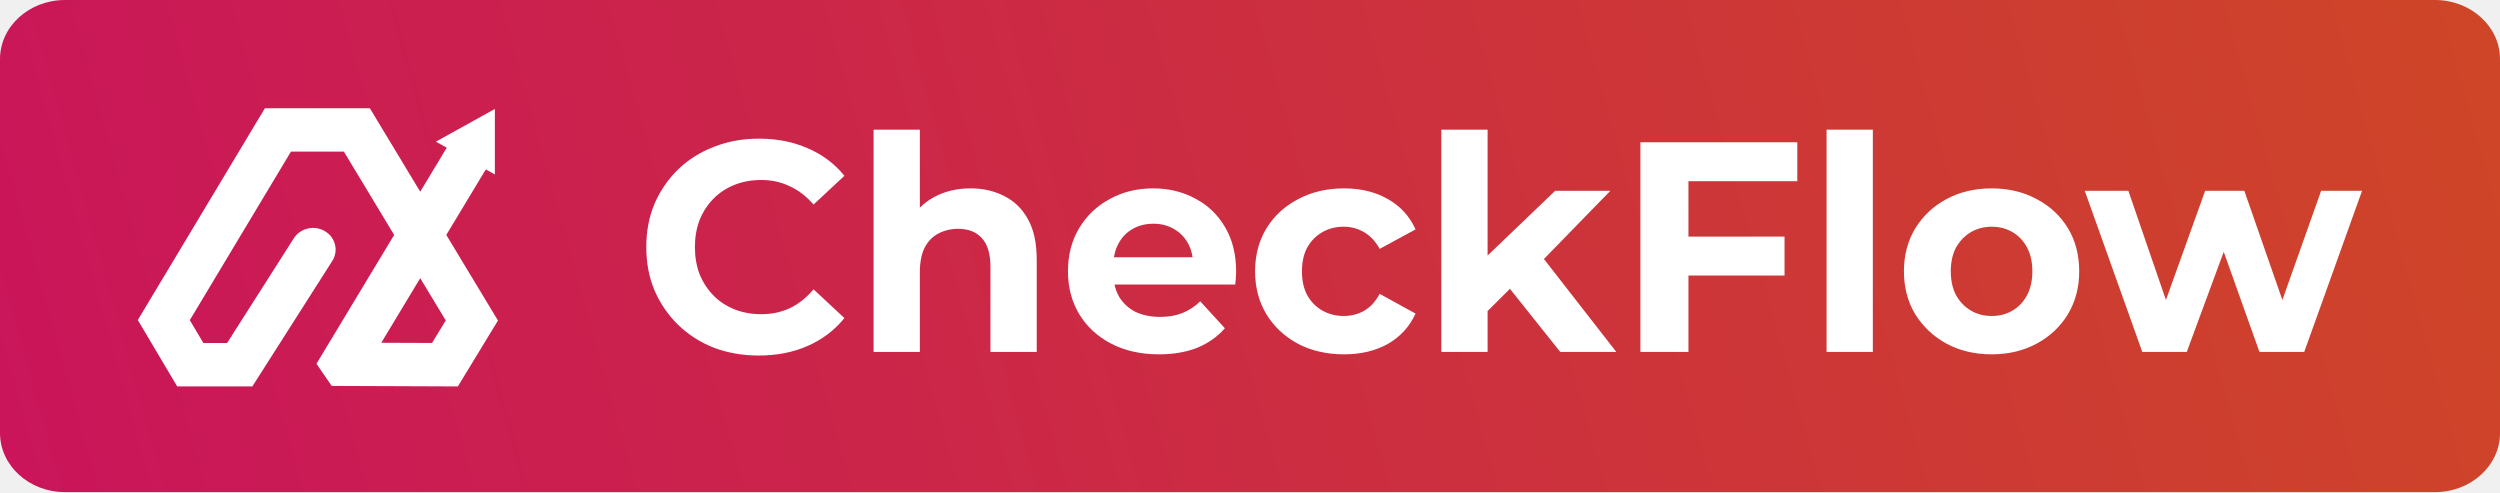
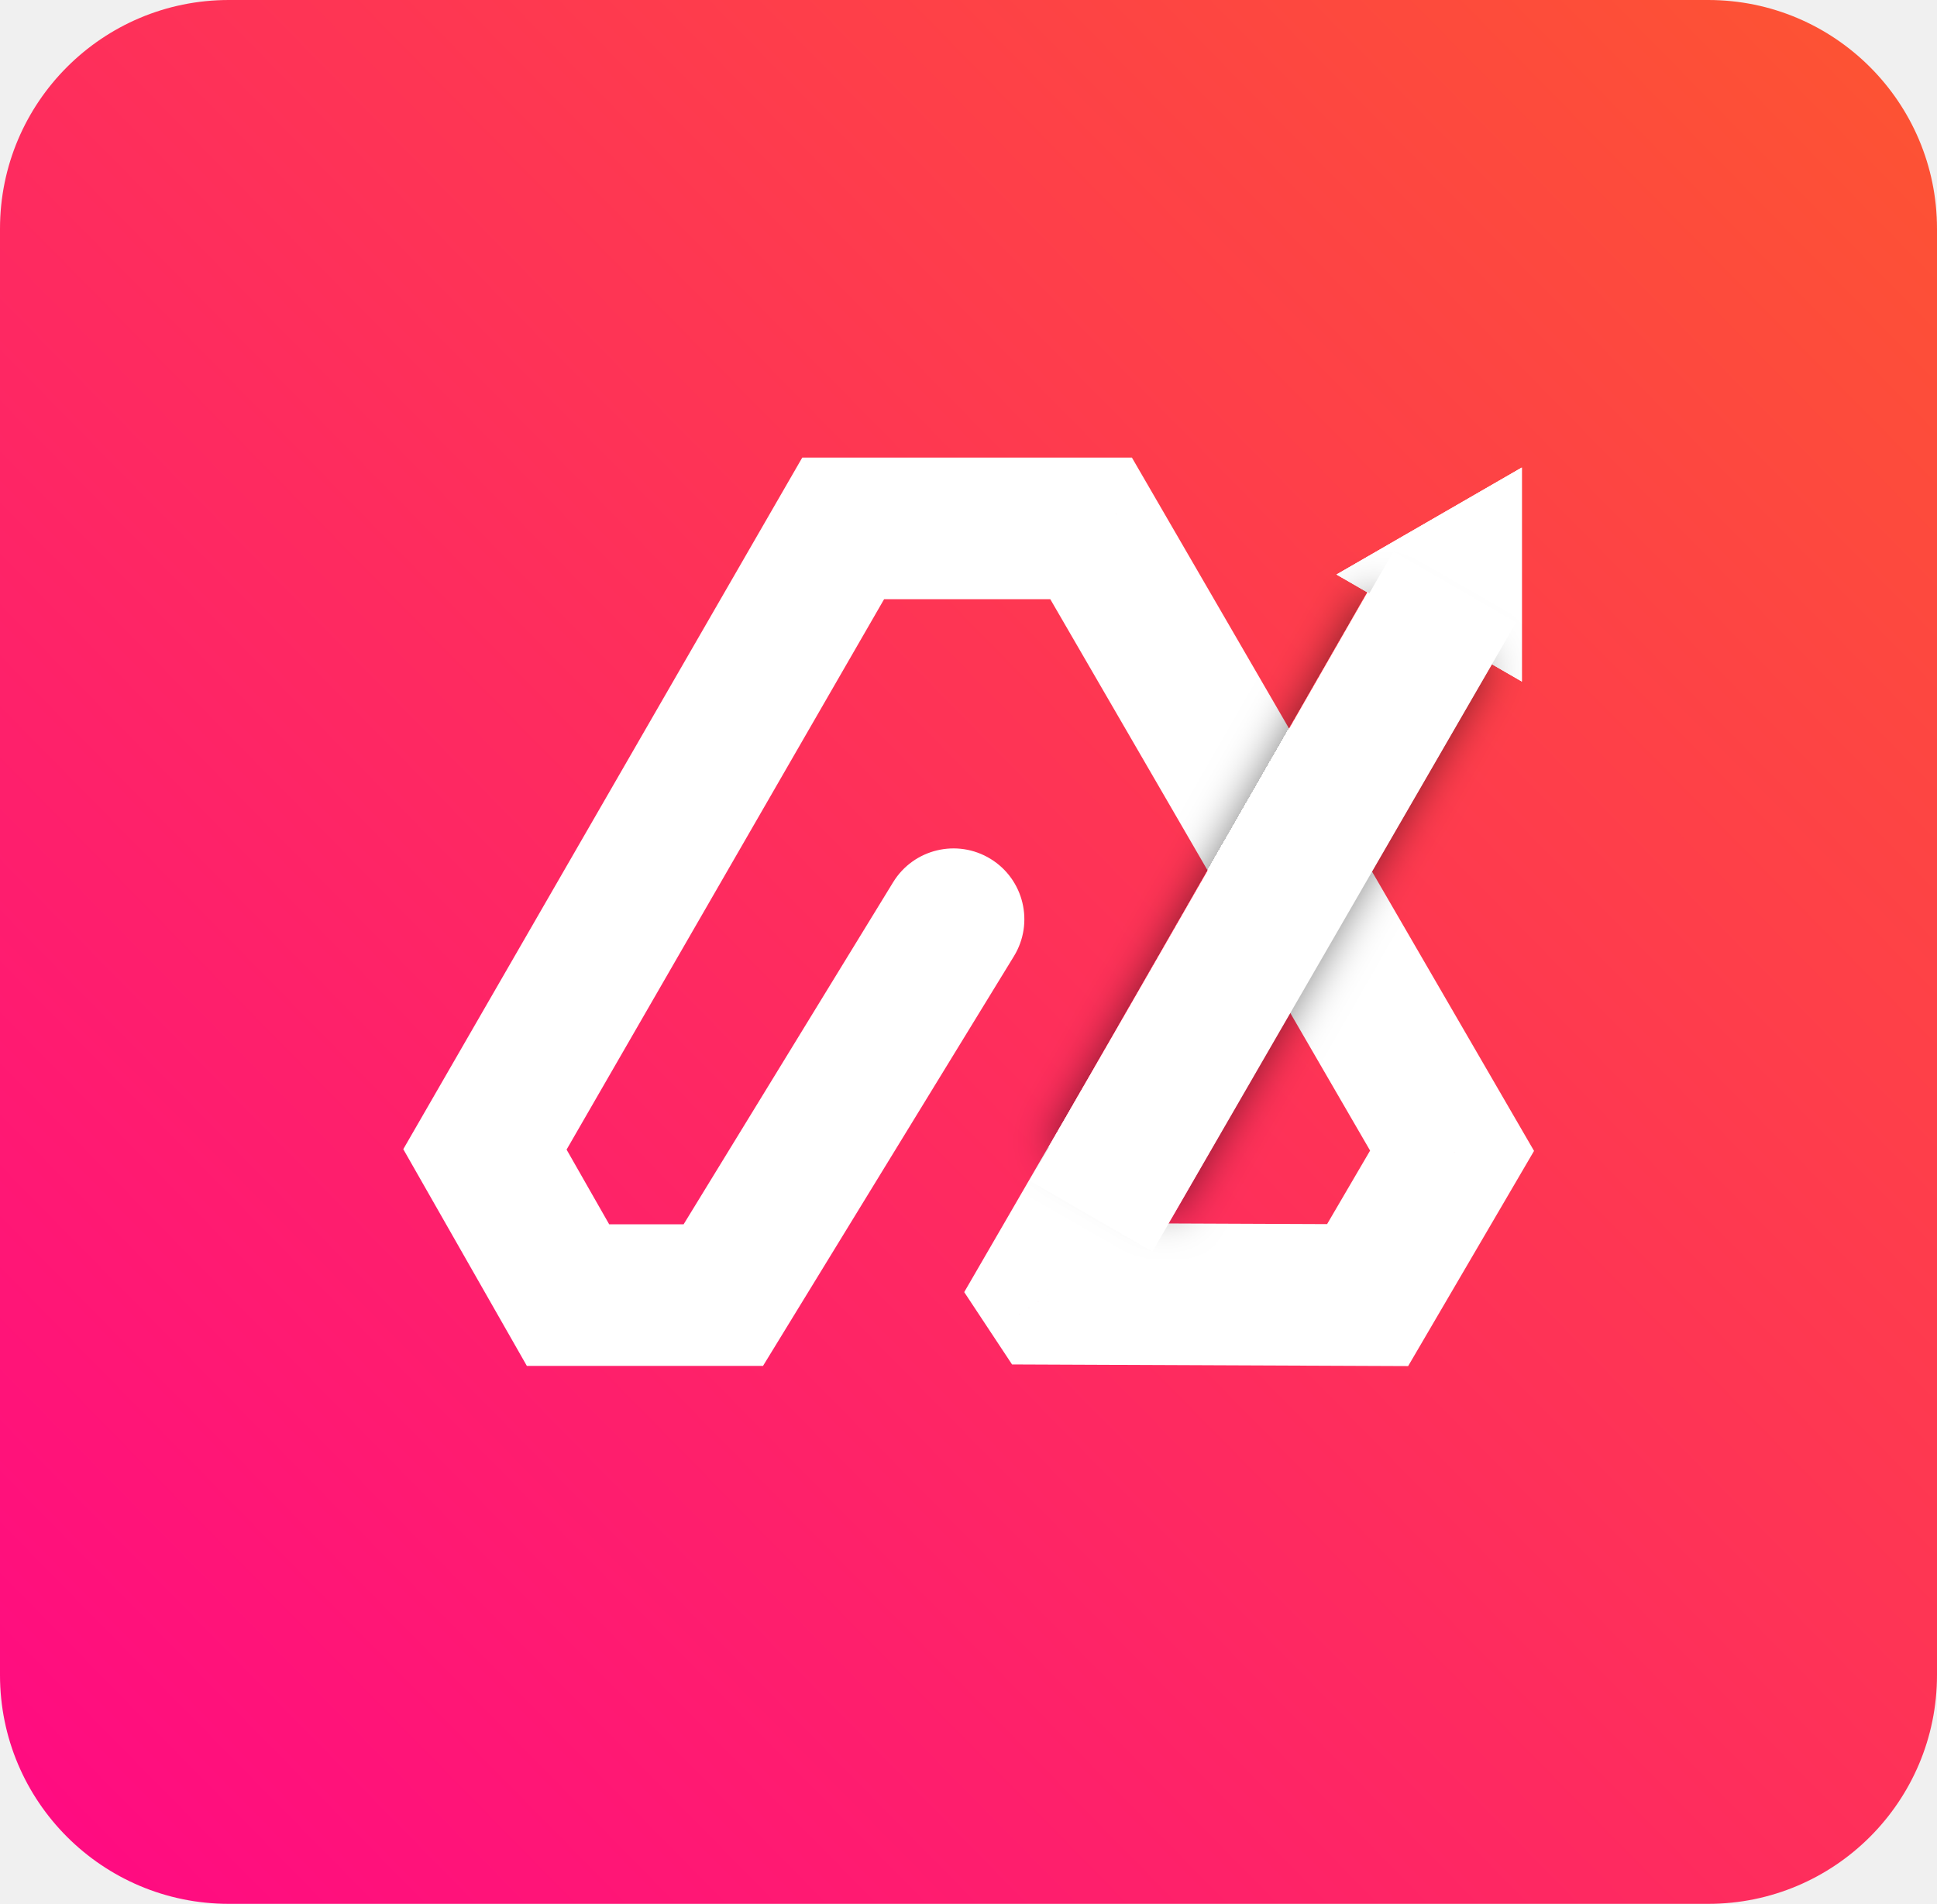
- <svg xmlns="http://www.w3.org/2000/svg" width="508" height="100" viewBox="0 0 508 100" fill="none">
-   <path d="M494.785 0H13.215C5.916 0 0 5.38 0 12.017V87.983C0 94.62 5.916 100 13.215 100H494.785C502.084 100 508 94.62 508 87.983V12.017C508 5.38 502.084 0 494.785 0Z" fill="url(#paint0_linear_362_2495)" />
-   <path d="M67.523 53.022C68.845 50.947 68.166 48.235 66.007 46.964C63.848 45.694 61.026 46.346 59.703 48.421L67.523 53.022ZM48.713 74.106V78.511H51.282L52.623 76.406L48.713 74.106ZM38.663 74.106L34.68 76.287L35.999 78.511H38.663V74.106ZM33.285 65.04L29.314 62.839L28 65.027L29.302 67.222L33.285 65.04ZM56.472 26.406V22H53.824L52.501 24.204L56.472 26.406ZM72.518 26.406L76.484 24.196L75.159 22H72.518V26.406ZM95.881 65.125L99.838 67.349L101.186 65.134L99.847 62.915L95.881 65.125ZM90.415 74.106L90.396 78.511L93.038 78.522L94.372 76.33L90.415 74.106ZM69.873 74.023L66.049 76.453L67.401 78.419L69.853 78.428L69.873 74.023ZM69.696 73.767L65.73 71.558L64.306 73.919L65.872 76.196L69.696 73.767ZM96.498 38.104L98.796 34.291L90.862 29.874L88.564 33.686L96.498 38.104ZM59.703 48.421L44.804 71.805L52.623 76.406L67.523 53.022L59.703 48.421ZM48.713 69.7H38.663V78.511H48.713V69.7ZM42.645 71.924L37.267 62.858L29.302 67.222L34.68 76.287L42.645 71.924ZM37.256 67.241L60.443 28.607L52.501 24.204L29.314 62.839L37.256 67.241ZM56.472 30.811H72.518V22H56.472V30.811ZM68.552 28.616L91.915 67.335L99.847 62.915L76.484 24.196L68.552 28.616ZM91.924 62.9L86.458 71.881L94.372 76.33L99.838 67.349L91.924 62.9ZM90.434 69.7L69.892 69.617L69.853 78.428L90.396 78.511L90.434 69.7ZM73.697 71.593L73.521 71.337L65.872 76.196L66.049 76.453L73.697 71.593ZM73.663 75.975L79.372 66.507L71.438 62.09L65.73 71.558L73.663 75.975ZM79.372 66.507L96.498 38.104L88.564 33.686L71.438 62.09L79.372 66.507Z" fill="white" />
-   <path d="M100.556 22.138V35.444L88.564 28.791L100.556 22.138Z" fill="white" />
-   <path d="M154.165 72.243C150.91 72.243 147.876 71.716 145.064 70.661C142.291 69.565 139.88 68.023 137.831 66.035C135.782 64.046 134.175 61.713 133.009 59.035C131.884 56.356 131.322 53.414 131.322 50.209C131.322 47.003 131.884 44.061 133.009 41.383C134.175 38.704 135.782 36.371 137.831 34.383C139.92 32.394 142.351 30.872 145.124 29.817C147.896 28.722 150.93 28.174 154.225 28.174C157.881 28.174 161.176 28.823 164.109 30.122C167.083 31.38 169.574 33.246 171.583 35.722L165.315 41.565C163.868 39.901 162.261 38.664 160.493 37.852C158.725 37 156.796 36.574 154.707 36.574C152.738 36.574 150.93 36.898 149.283 37.548C147.635 38.197 146.209 39.13 145.003 40.348C143.798 41.565 142.854 43.006 142.171 44.669C141.528 46.333 141.206 48.18 141.206 50.209C141.206 52.238 141.528 54.084 142.171 55.748C142.854 57.412 143.798 58.852 145.003 60.069C146.209 61.287 147.635 62.22 149.283 62.87C150.93 63.519 152.738 63.843 154.707 63.843C156.796 63.843 158.725 63.438 160.493 62.626C162.261 61.774 163.868 60.496 165.315 58.791L171.583 64.635C169.574 67.11 167.083 68.997 164.109 70.296C161.176 71.594 157.861 72.243 154.165 72.243ZM197.222 38.278C199.794 38.278 202.084 38.806 204.093 39.861C206.142 40.875 207.75 42.458 208.915 44.609C210.08 46.719 210.662 49.438 210.662 52.765V71.513H201.26V54.226C201.26 51.588 200.678 49.641 199.512 48.383C198.387 47.125 196.78 46.496 194.691 46.496C193.204 46.496 191.858 46.82 190.652 47.469C189.487 48.078 188.563 49.032 187.88 50.33C187.237 51.629 186.916 53.293 186.916 55.322V71.513H177.513V26.348H186.916V47.835L184.806 45.096C185.972 42.904 187.639 41.22 189.809 40.043C191.978 38.867 194.45 38.278 197.222 38.278ZM235.513 72C231.817 72 228.562 71.269 225.749 69.809C222.977 68.348 220.827 66.359 219.3 63.843C217.774 61.287 217.01 58.386 217.01 55.139C217.01 51.852 217.753 48.951 219.24 46.435C220.767 43.878 222.836 41.89 225.448 40.469C228.06 39.009 231.013 38.278 234.308 38.278C237.482 38.278 240.335 38.968 242.866 40.348C245.438 41.687 247.467 43.635 248.954 46.191C250.441 48.707 251.184 51.73 251.184 55.261C251.184 55.626 251.164 56.052 251.123 56.539C251.083 56.986 251.043 57.412 251.003 57.817H224.664V52.278H246.061L242.444 53.922C242.444 52.217 242.103 50.736 241.42 49.478C240.737 48.22 239.792 47.246 238.587 46.556C237.382 45.826 235.976 45.461 234.368 45.461C232.761 45.461 231.335 45.826 230.089 46.556C228.883 47.246 227.939 48.24 227.256 49.539C226.573 50.797 226.231 52.298 226.231 54.043V55.504C226.231 57.29 226.613 58.872 227.377 60.252C228.18 61.591 229.285 62.626 230.691 63.356C232.138 64.046 233.826 64.391 235.754 64.391C237.482 64.391 238.989 64.127 240.275 63.6C241.601 63.072 242.806 62.281 243.891 61.226L248.893 66.704C247.407 68.409 245.538 69.727 243.288 70.661C241.038 71.553 238.447 72 235.513 72ZM273.114 72C269.618 72 266.504 71.29 263.772 69.87C261.04 68.409 258.89 66.4 257.323 63.843C255.796 61.287 255.033 58.386 255.033 55.139C255.033 51.852 255.796 48.951 257.323 46.435C258.89 43.878 261.04 41.89 263.772 40.469C266.504 39.009 269.618 38.278 273.114 38.278C276.529 38.278 279.503 39.009 282.034 40.469C284.566 41.89 286.434 43.939 287.64 46.617L280.347 50.574C279.503 49.032 278.438 47.896 277.152 47.165C275.906 46.435 274.54 46.069 273.054 46.069C271.446 46.069 270 46.435 268.714 47.165C267.428 47.896 266.404 48.93 265.641 50.27C264.917 51.609 264.556 53.232 264.556 55.139C264.556 57.046 264.917 58.669 265.641 60.009C266.404 61.348 267.428 62.383 268.714 63.113C270 63.843 271.446 64.209 273.054 64.209C274.54 64.209 275.906 63.864 277.152 63.174C278.438 62.443 279.503 61.287 280.347 59.704L287.64 63.722C286.434 66.359 284.566 68.409 282.034 69.87C279.503 71.29 276.529 72 273.114 72ZM300.651 64.817L300.892 53.252L316.02 38.765H327.231L312.705 53.678L307.823 57.696L300.651 64.817ZM292.876 71.513V26.348H302.279V71.513H292.876ZM317.045 71.513L306.076 57.757L311.982 50.391L328.436 71.513H317.045ZM342.368 48.078H362.619V55.991H342.368V48.078ZM343.092 71.513H333.328V28.904H365.211V36.817H343.092V71.513ZM371.158 71.513V26.348H380.56V71.513H371.158ZM404.716 72C401.261 72 398.187 71.269 395.495 69.809C392.843 68.348 390.733 66.359 389.166 63.843C387.639 61.287 386.876 58.386 386.876 55.139C386.876 51.852 387.639 48.951 389.166 46.435C390.733 43.878 392.843 41.89 395.495 40.469C398.187 39.009 401.261 38.278 404.716 38.278C408.132 38.278 411.185 39.009 413.878 40.469C416.57 41.89 418.679 43.858 420.206 46.374C421.733 48.89 422.496 51.812 422.496 55.139C422.496 58.386 421.733 61.287 420.206 63.843C418.679 66.359 416.57 68.348 413.878 69.809C411.185 71.269 408.132 72 404.716 72ZM404.716 64.209C406.283 64.209 407.689 63.843 408.935 63.113C410.181 62.383 411.165 61.348 411.889 60.009C412.612 58.629 412.973 57.006 412.973 55.139C412.973 53.232 412.612 51.609 411.889 50.27C411.165 48.93 410.181 47.896 408.935 47.165C407.689 46.435 406.283 46.069 404.716 46.069C403.149 46.069 401.743 46.435 400.497 47.165C399.251 47.896 398.247 48.93 397.484 50.27C396.761 51.609 396.399 53.232 396.399 55.139C396.399 57.006 396.761 58.629 397.484 60.009C398.247 61.348 399.251 62.383 400.497 63.113C401.743 63.843 403.149 64.209 404.716 64.209ZM435.311 71.513L423.619 38.765H432.479L442.182 66.948H437.963L448.089 38.765H456.045L465.869 66.948H461.65L471.655 38.765H479.972L468.219 71.513H459.118L450.5 47.348H453.272L444.352 71.513H435.311Z" fill="white" />
+ <svg xmlns="http://www.w3.org/2000/svg" width="711" height="699" viewBox="0 0 711 699" fill="none">
+   <rect width="711" height="699" rx="84" fill="url(#paint0_linear_348_2607)" />
+   <path d="M558.604 171.67L558.604 250.2L490.595 210.935L558.604 171.67Z" fill="white" />
+   <path d="M558.604 171.67L558.604 250.2L490.595 210.935L558.604 171.67Z" fill="white" />
+   <path d="M558.604 171.67L558.604 250.2L490.595 210.935L558.604 171.67Z" fill="white" />
+   <path d="M372.173 351.077C379.672 338.831 375.823 322.825 363.577 315.327C351.331 307.828 335.325 311.677 327.827 323.923L372.173 351.077ZM265.5 475.5V501.5H280.067L287.673 489.077L265.5 475.5ZM208.5 475.5L185.913 488.377L193.394 501.5H208.5V475.5ZM178 422L155.478 409.01L148.029 421.925L155.413 434.877L178 422ZM309.5 194V168H294.481L286.978 181.01L309.5 194ZM400.5 194L422.992 180.958L415.478 168H400.5V194ZM533 422.5L555.443 435.627L563.088 422.557L555.492 409.458L533 422.5ZM502 475.5L501.891 501.5L516.877 501.562L524.443 488.627L502 475.5ZM385.5 475.013L363.812 489.352L371.482 500.954L385.391 501.012L385.5 475.013ZM384.5 473.5L362.004 460.465L353.928 474.402L362.812 487.839L384.5 473.5ZM416.875 417.625L439.371 430.66L416.875 417.625ZM536.496 263.035L549.531 240.538L504.538 214.469L491.504 236.965L536.496 263.035ZM327.827 323.923L243.327 461.923L287.673 489.077L372.173 351.077L327.827 323.923ZM265.5 449.5H208.5V501.5H265.5V449.5ZM231.087 462.623L200.587 409.123L155.413 434.877L185.913 488.377L231.087 462.623ZM200.522 434.99L332.022 206.99L286.978 181.01L155.478 409.01L200.522 434.99ZM309.5 220H400.5V168H309.5V220ZM378.008 207.042L510.508 435.542L555.492 409.458L422.992 180.958L378.008 207.042ZM510.557 409.373L479.557 462.373L524.443 488.627L555.443 435.627L510.557 409.373ZM502.109 449.5L385.609 449.013L385.391 501.012L501.891 501.5L502.109 449.5ZM407.188 460.673L406.188 459.161L362.812 487.839L363.812 489.352L407.188 460.673ZM406.996 486.535L439.371 430.66L394.379 404.59L362.004 460.465L406.996 486.535ZM439.371 430.66L536.496 263.035L491.504 236.965L394.379 404.59L439.371 430.66Z" fill="white" />
+   <g filter="url(#filter0_d_348_2607)">
+     <path d="M511.5 253L420.5 411.5" stroke="white" stroke-width="52" stroke-linecap="square" />
+   </g>
+   <path d="M521 238L413.5 424" stroke="white" stroke-width="52" stroke-linecap="square" />
  <defs>
-     <linearGradient id="paint0_linear_362_2495" x1="501.009" y1="3.45981e-05" x2="-118.148" y2="172.84" gradientUnits="userSpaceOnUse">
-       <stop stop-color="#CE4528" />
-       <stop offset="1" stop-color="#C90868" />
+     <filter id="filter0_d_348_2607" x="370.006" y="202.506" width="191.987" height="259.487" filterUnits="userSpaceOnUse" color-interpolation-filters="sRGB">
+       <feFlood flood-opacity="0" result="BackgroundImageFix" />
+       <feColorMatrix in="SourceAlpha" type="matrix" values="0 0 0 0 0 0 0 0 0 0 0 0 0 0 0 0 0 0 127 0" result="hardAlpha" />
+       <feOffset />
+       <feGaussianBlur stdDeviation="7.5" />
+       <feComposite in2="hardAlpha" operator="out" />
+       <feColorMatrix type="matrix" values="0 0 0 0 0 0 0 0 0 0 0 0 0 0 0 0 0 0 0.5 0" />
+       <feBlend mode="normal" in2="BackgroundImageFix" result="effect1_dropShadow_348_2607" />
+       <feBlend mode="normal" in="SourceGraphic" in2="effect1_dropShadow_348_2607" result="shape" />
+     </filter>
+     <linearGradient id="paint0_linear_348_2607" x1="711" y1="0" x2="3.96469e-05" y2="699" gradientUnits="userSpaceOnUse">
+       <stop stop-color="#FD5531" />
+       <stop offset="1" stop-color="#FF0984" />
    </linearGradient>
  </defs>
</svg>
